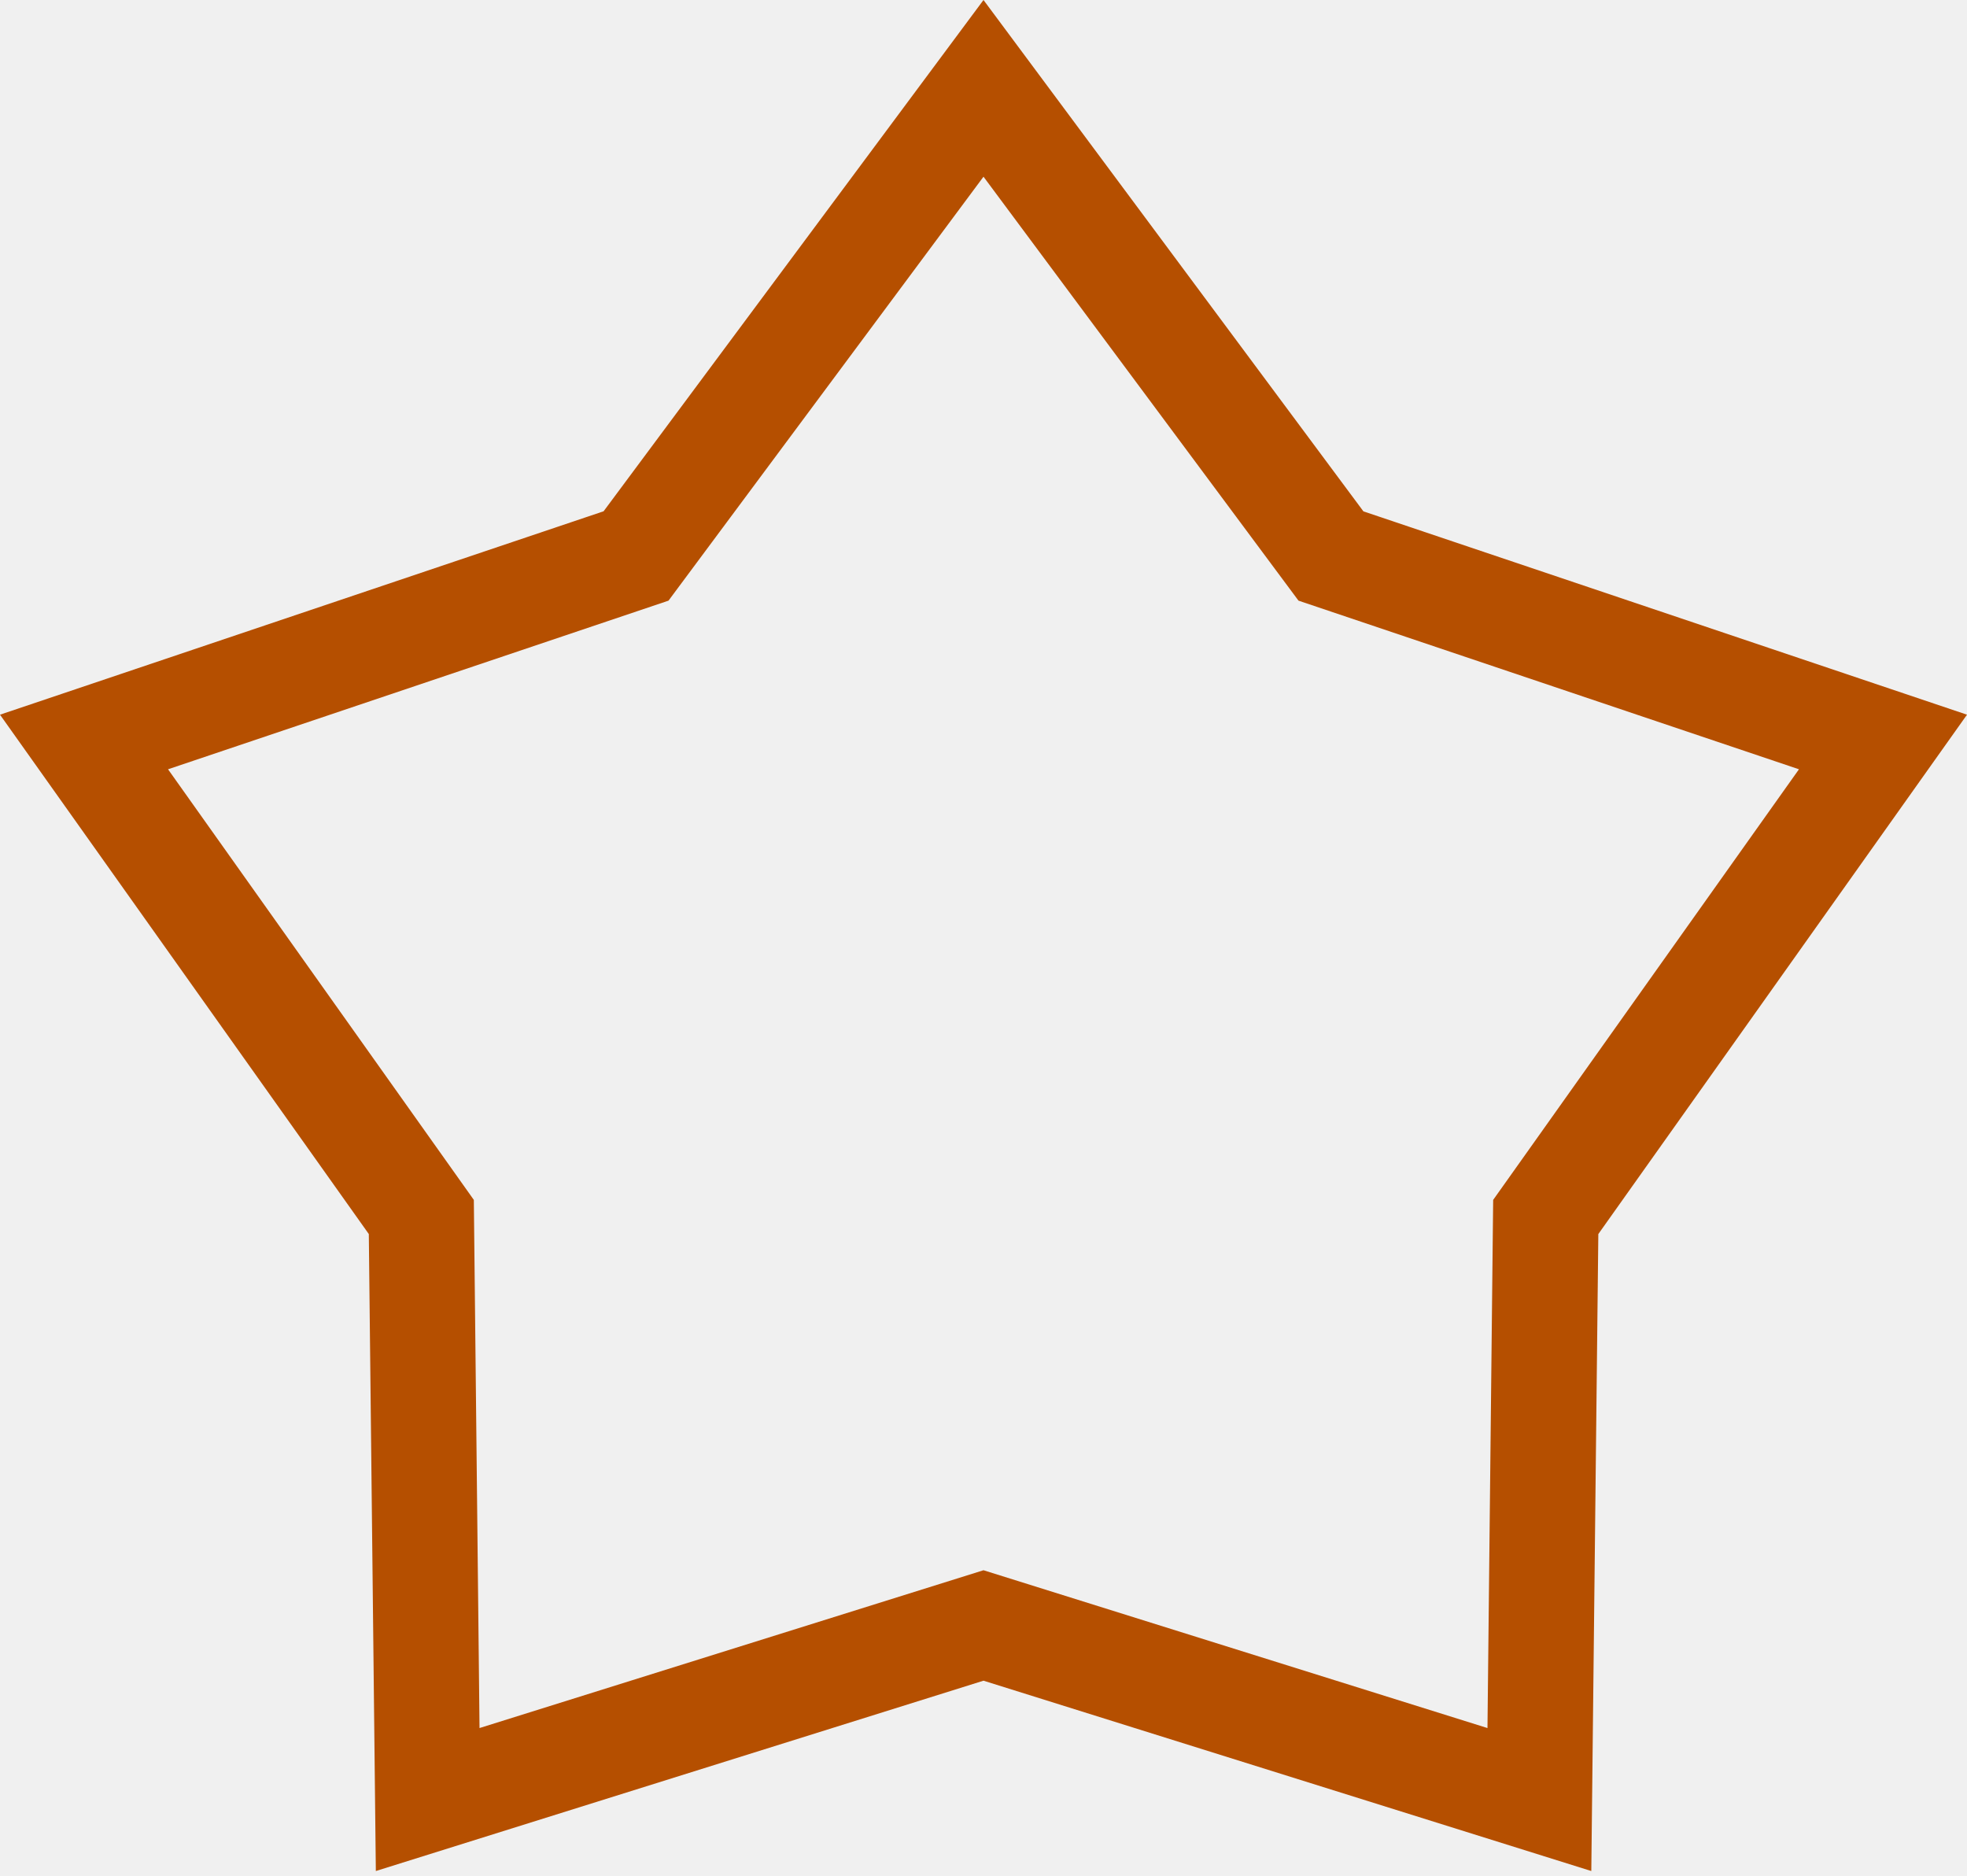
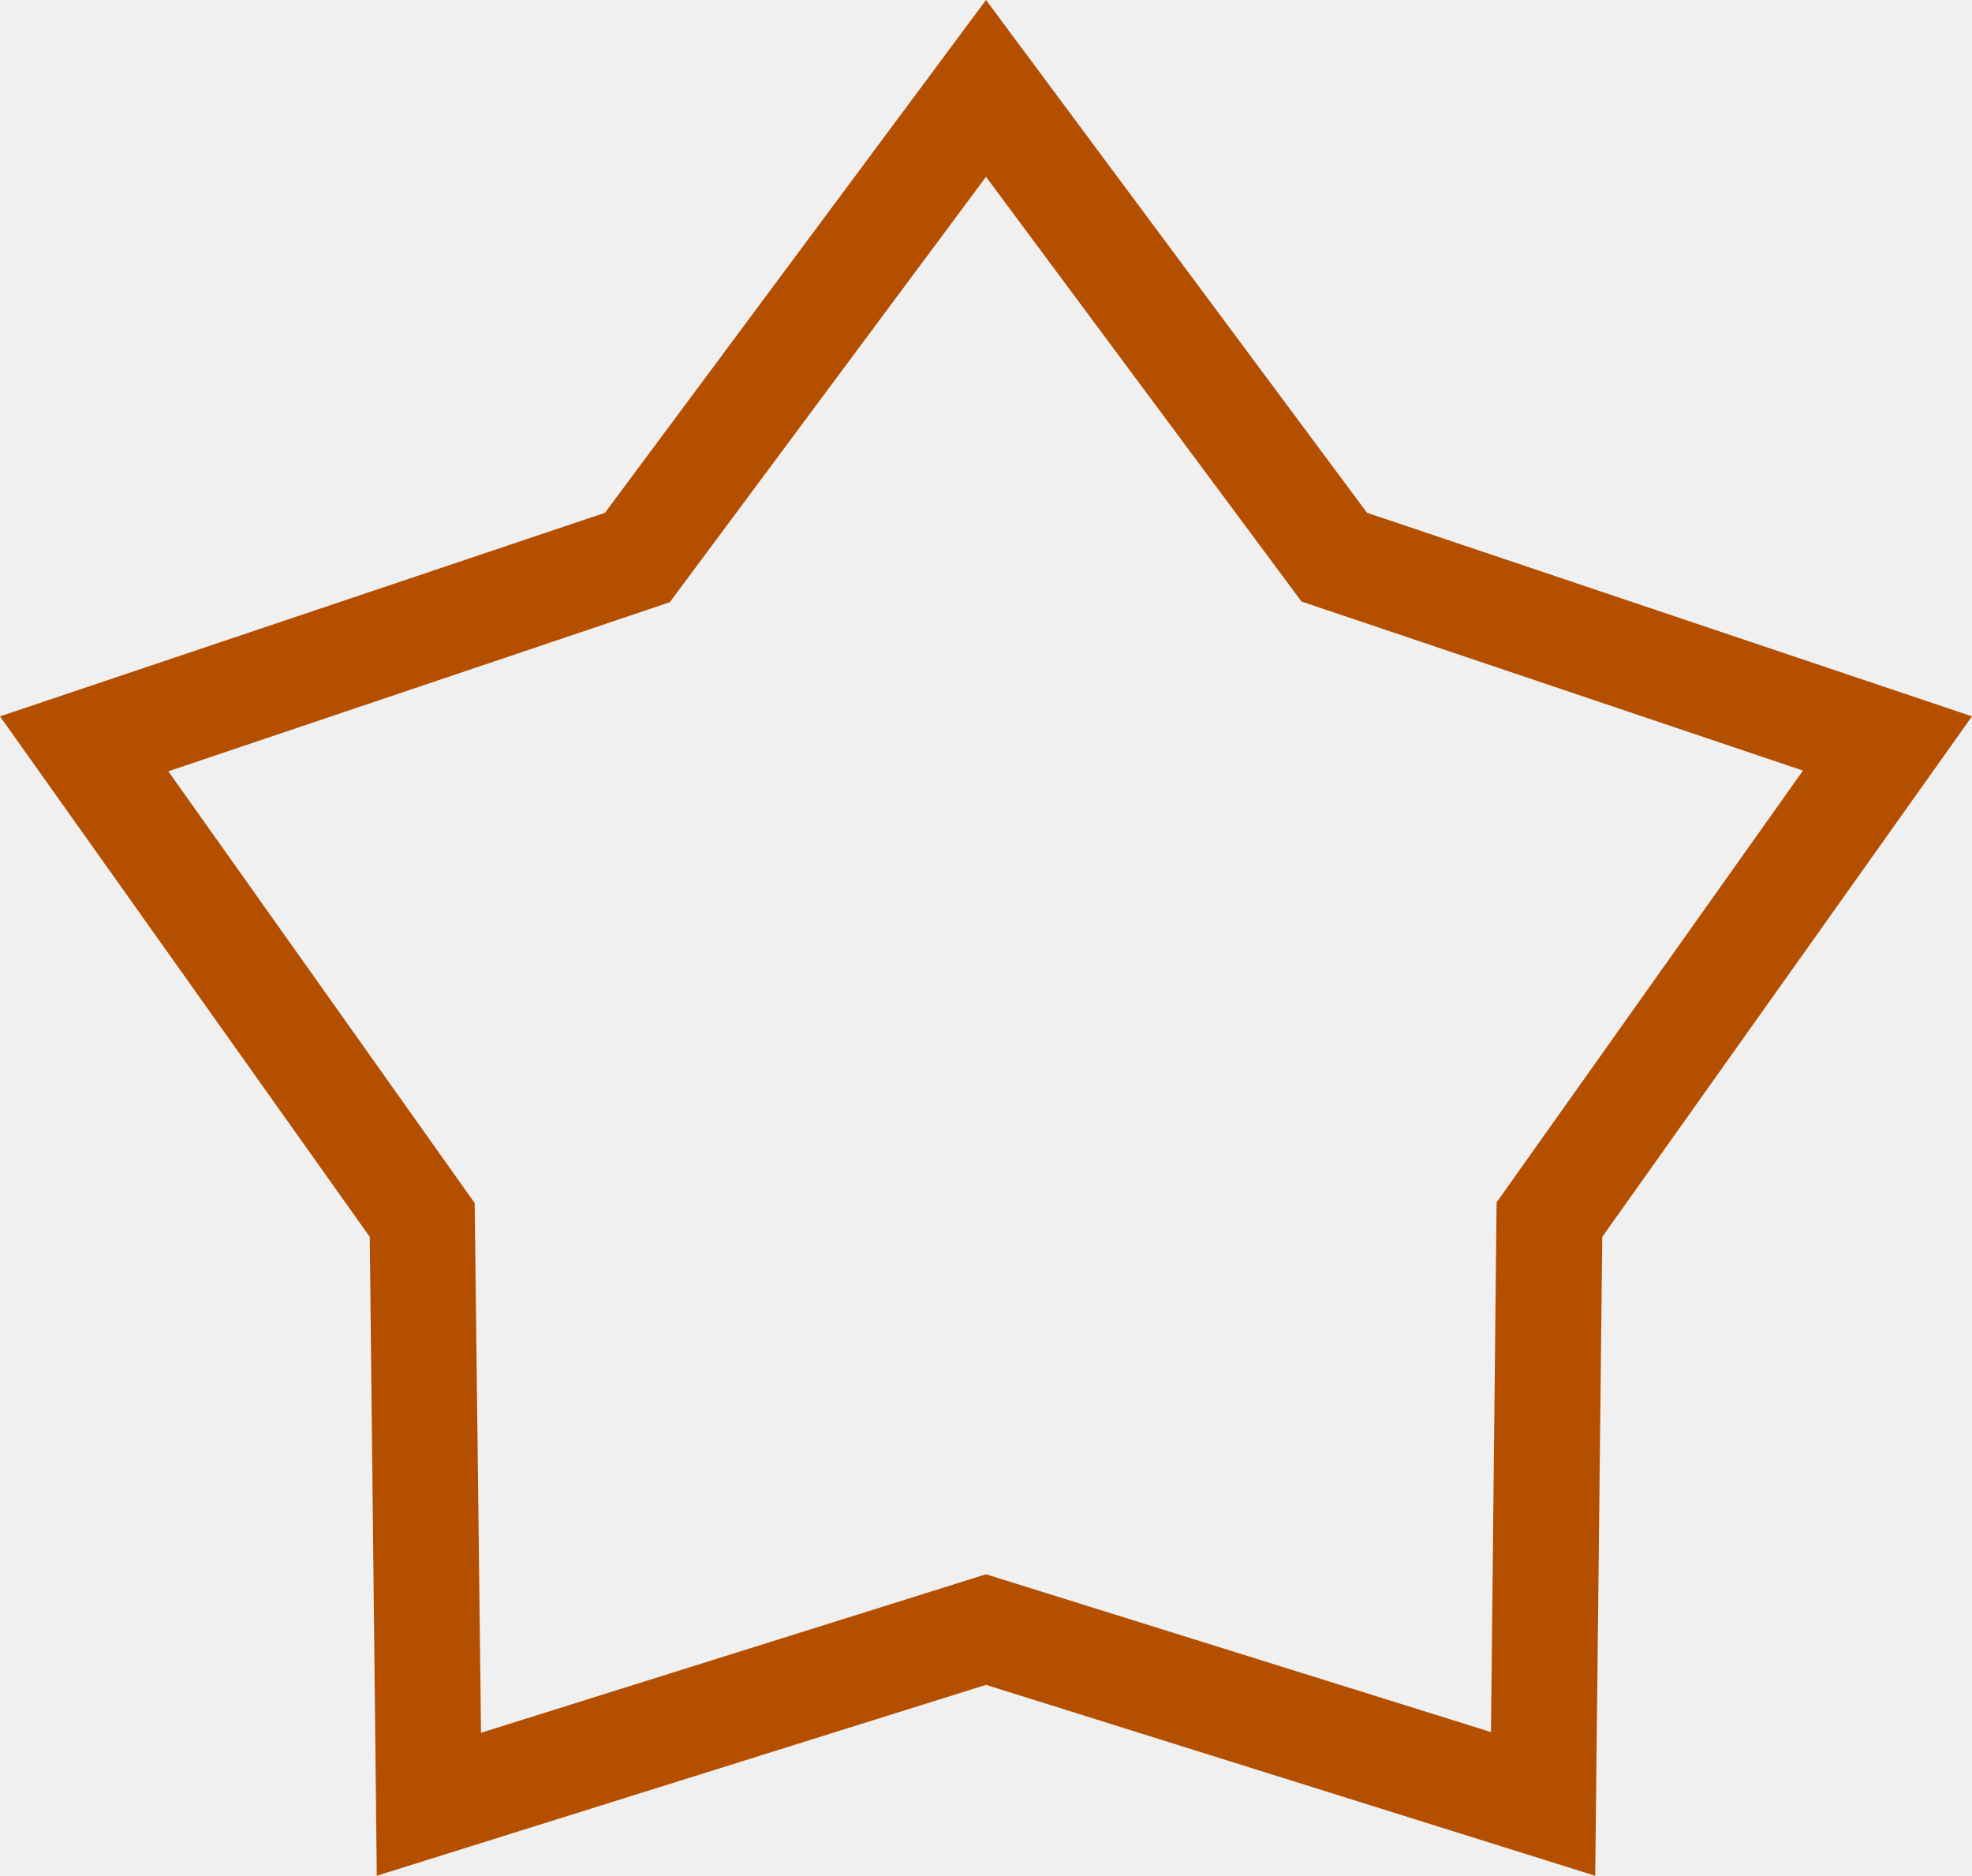
- <svg xmlns="http://www.w3.org/2000/svg" width="280" height="267" viewBox="0 0 280 267" fill="none">
-   <g clip-path="url(#clip0_7_103)">
-     <path d="M67.45 170.78L23.92 109.49L95.16 85.49L140 25.15L184.84 85.49L256.08 109.49L212.55 170.78L211.74 245.95L140 223.49L68.26 245.95L67.45 170.78ZM140 0L85.92 72.77L0 101.72L52.5 175.64L53.5 266.3L140 239.21L226.52 266.3L227.52 175.64L280 101.72L194.08 72.78L140 0Z" fill="#B54F00" />
-   </g>
-   <defs>
-     <clipPath id="clip0_7_103">
-       <rect width="280" height="266.3" fill="white" />
-     </clipPath>
-   </defs>
+ <svg xmlns="http://www.w3.org/2000/svg" version="1.1" id="Layer_1" x="0px" y="0px" viewBox="0 0 280 266.3" style="enable-background:new 0 0 280 266.3;" xml:space="preserve">
+   <style type="text/css">
+ 	.st0{fill:#B54F00;}
+ </style>
+   <path class="st0" d="M67.4,170.8l-43.5-61.3l71.2-24L140,25.1l44.8,60.3l71.2,24l-43.5,61.3l-0.8,75.2L140,223.5l-71.7,22.5  L67.4,170.8z M140,0L85.9,72.8L0,101.7l52.5,73.9l1,90.7l86.5-27.1l86.5,27.1l1-90.7l52.5-73.9l-85.9-28.9L140,0z" />
</svg>
